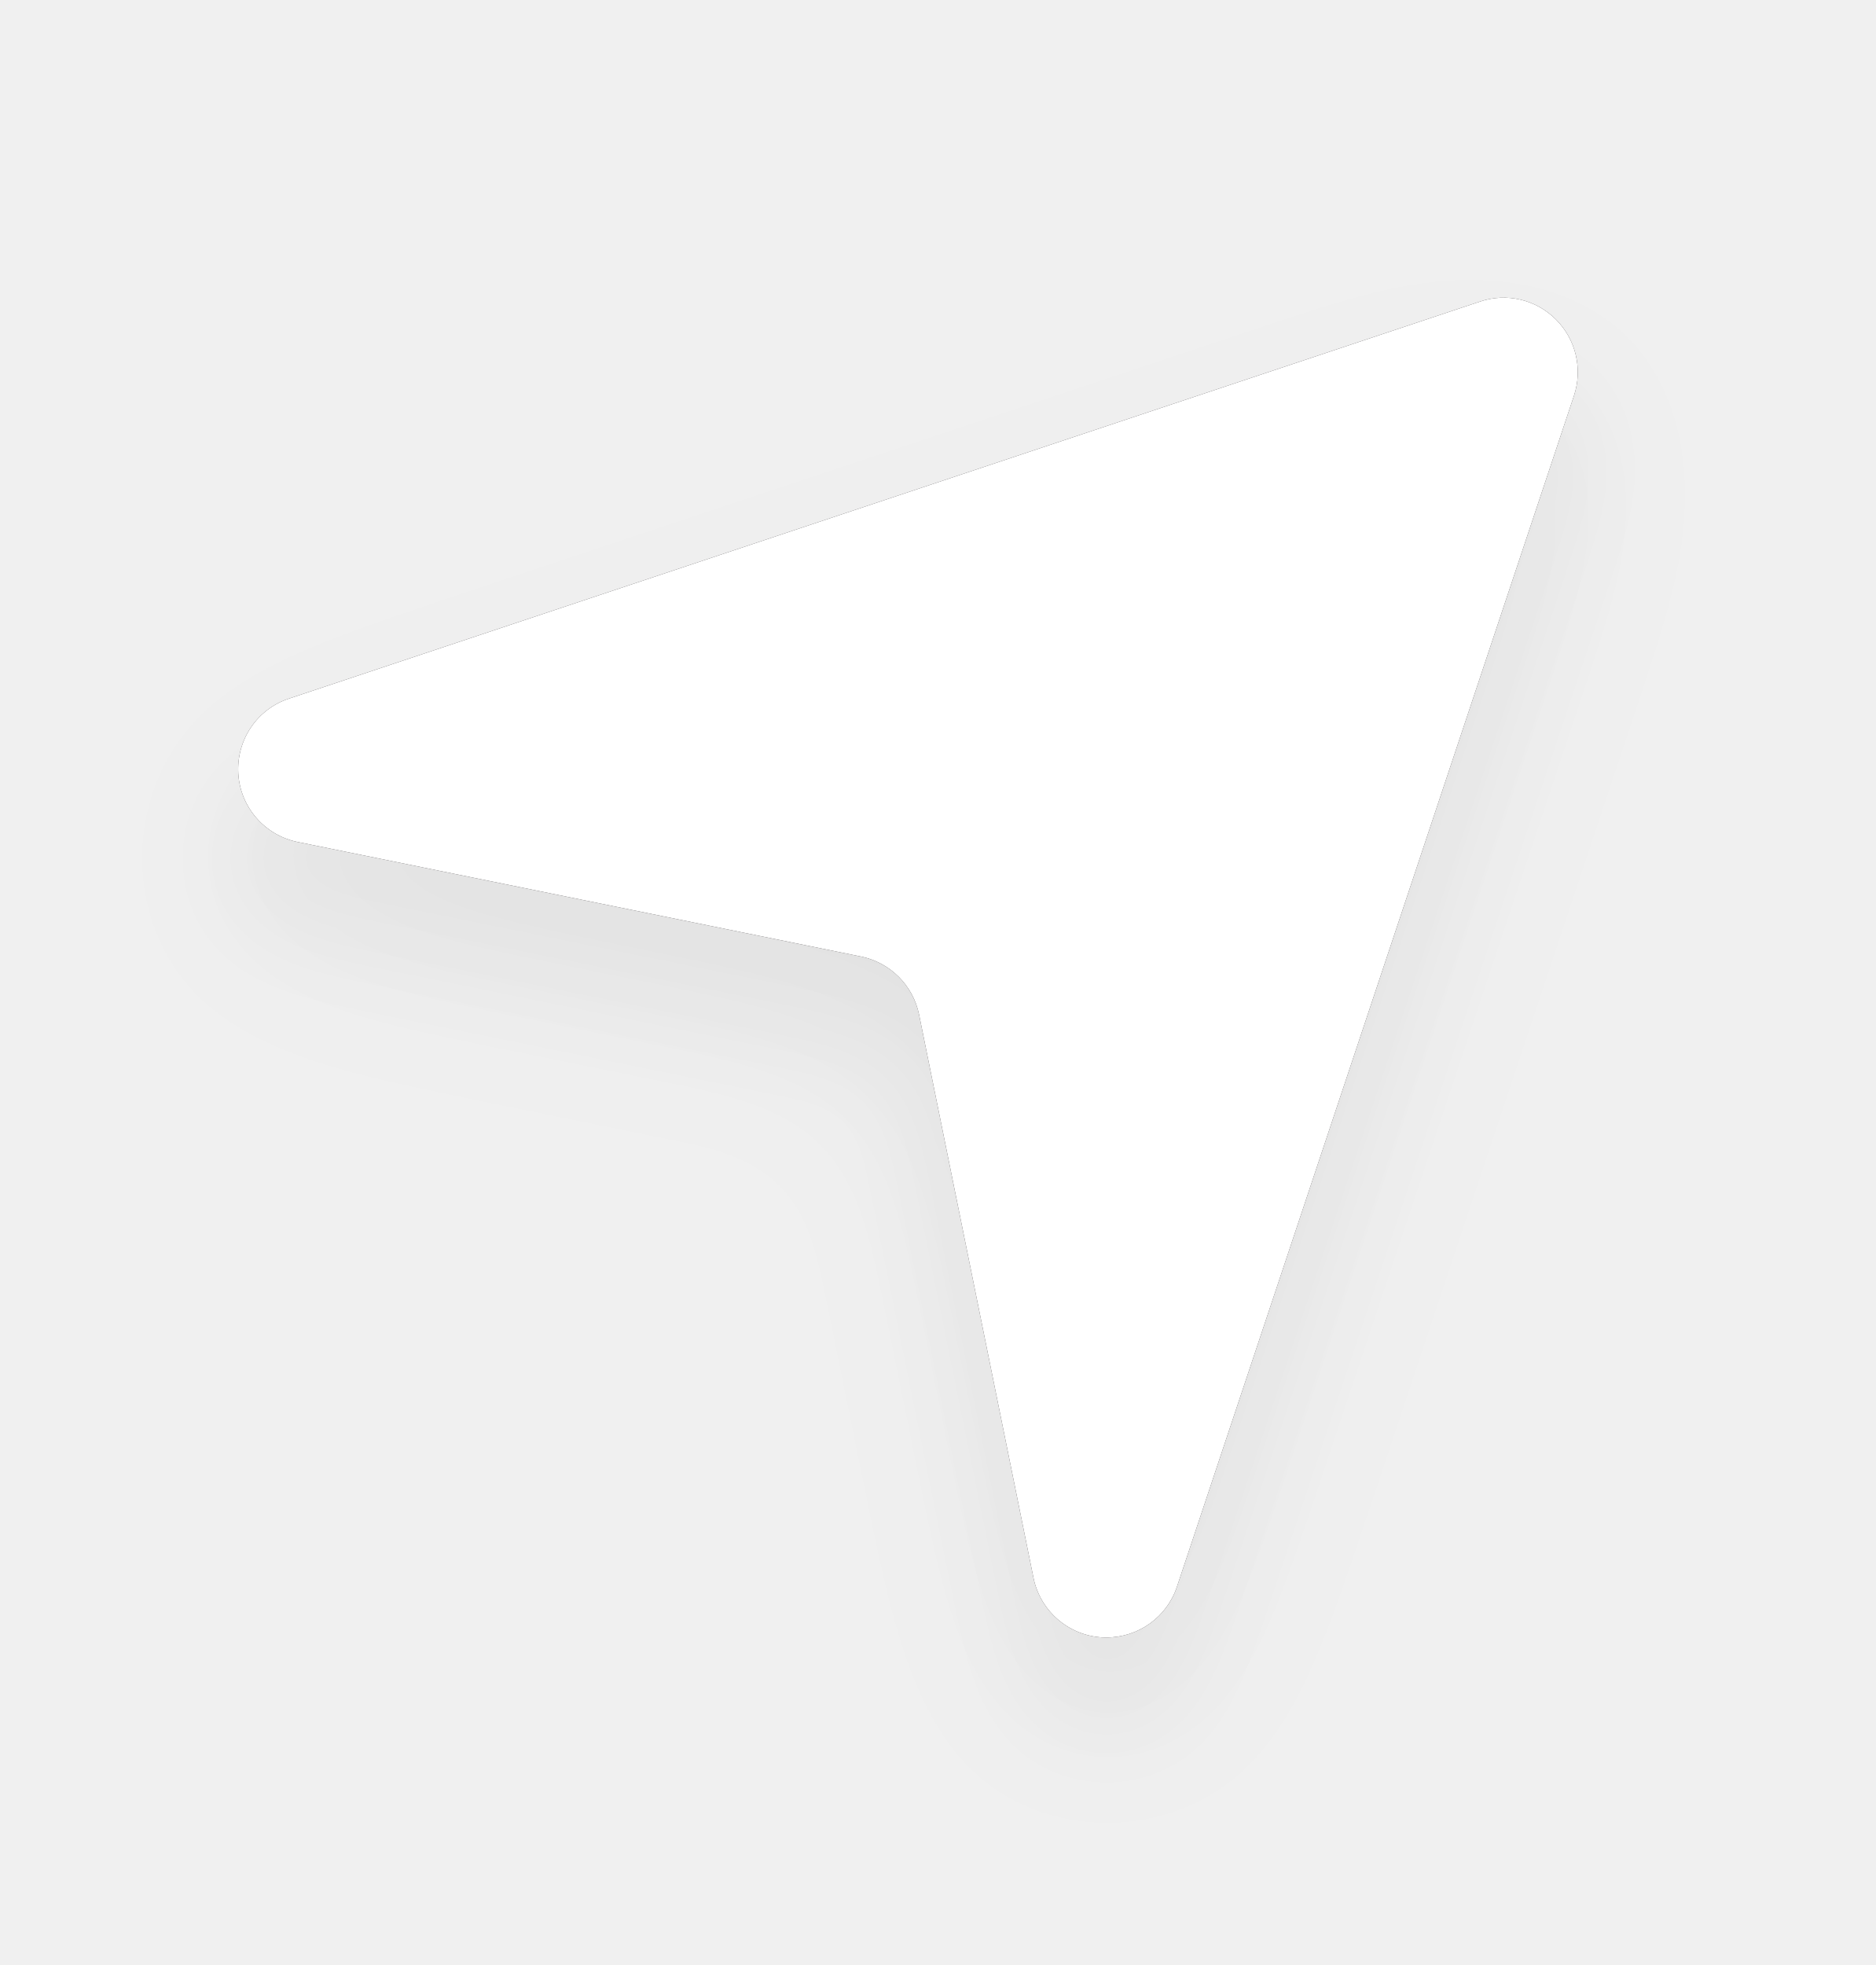
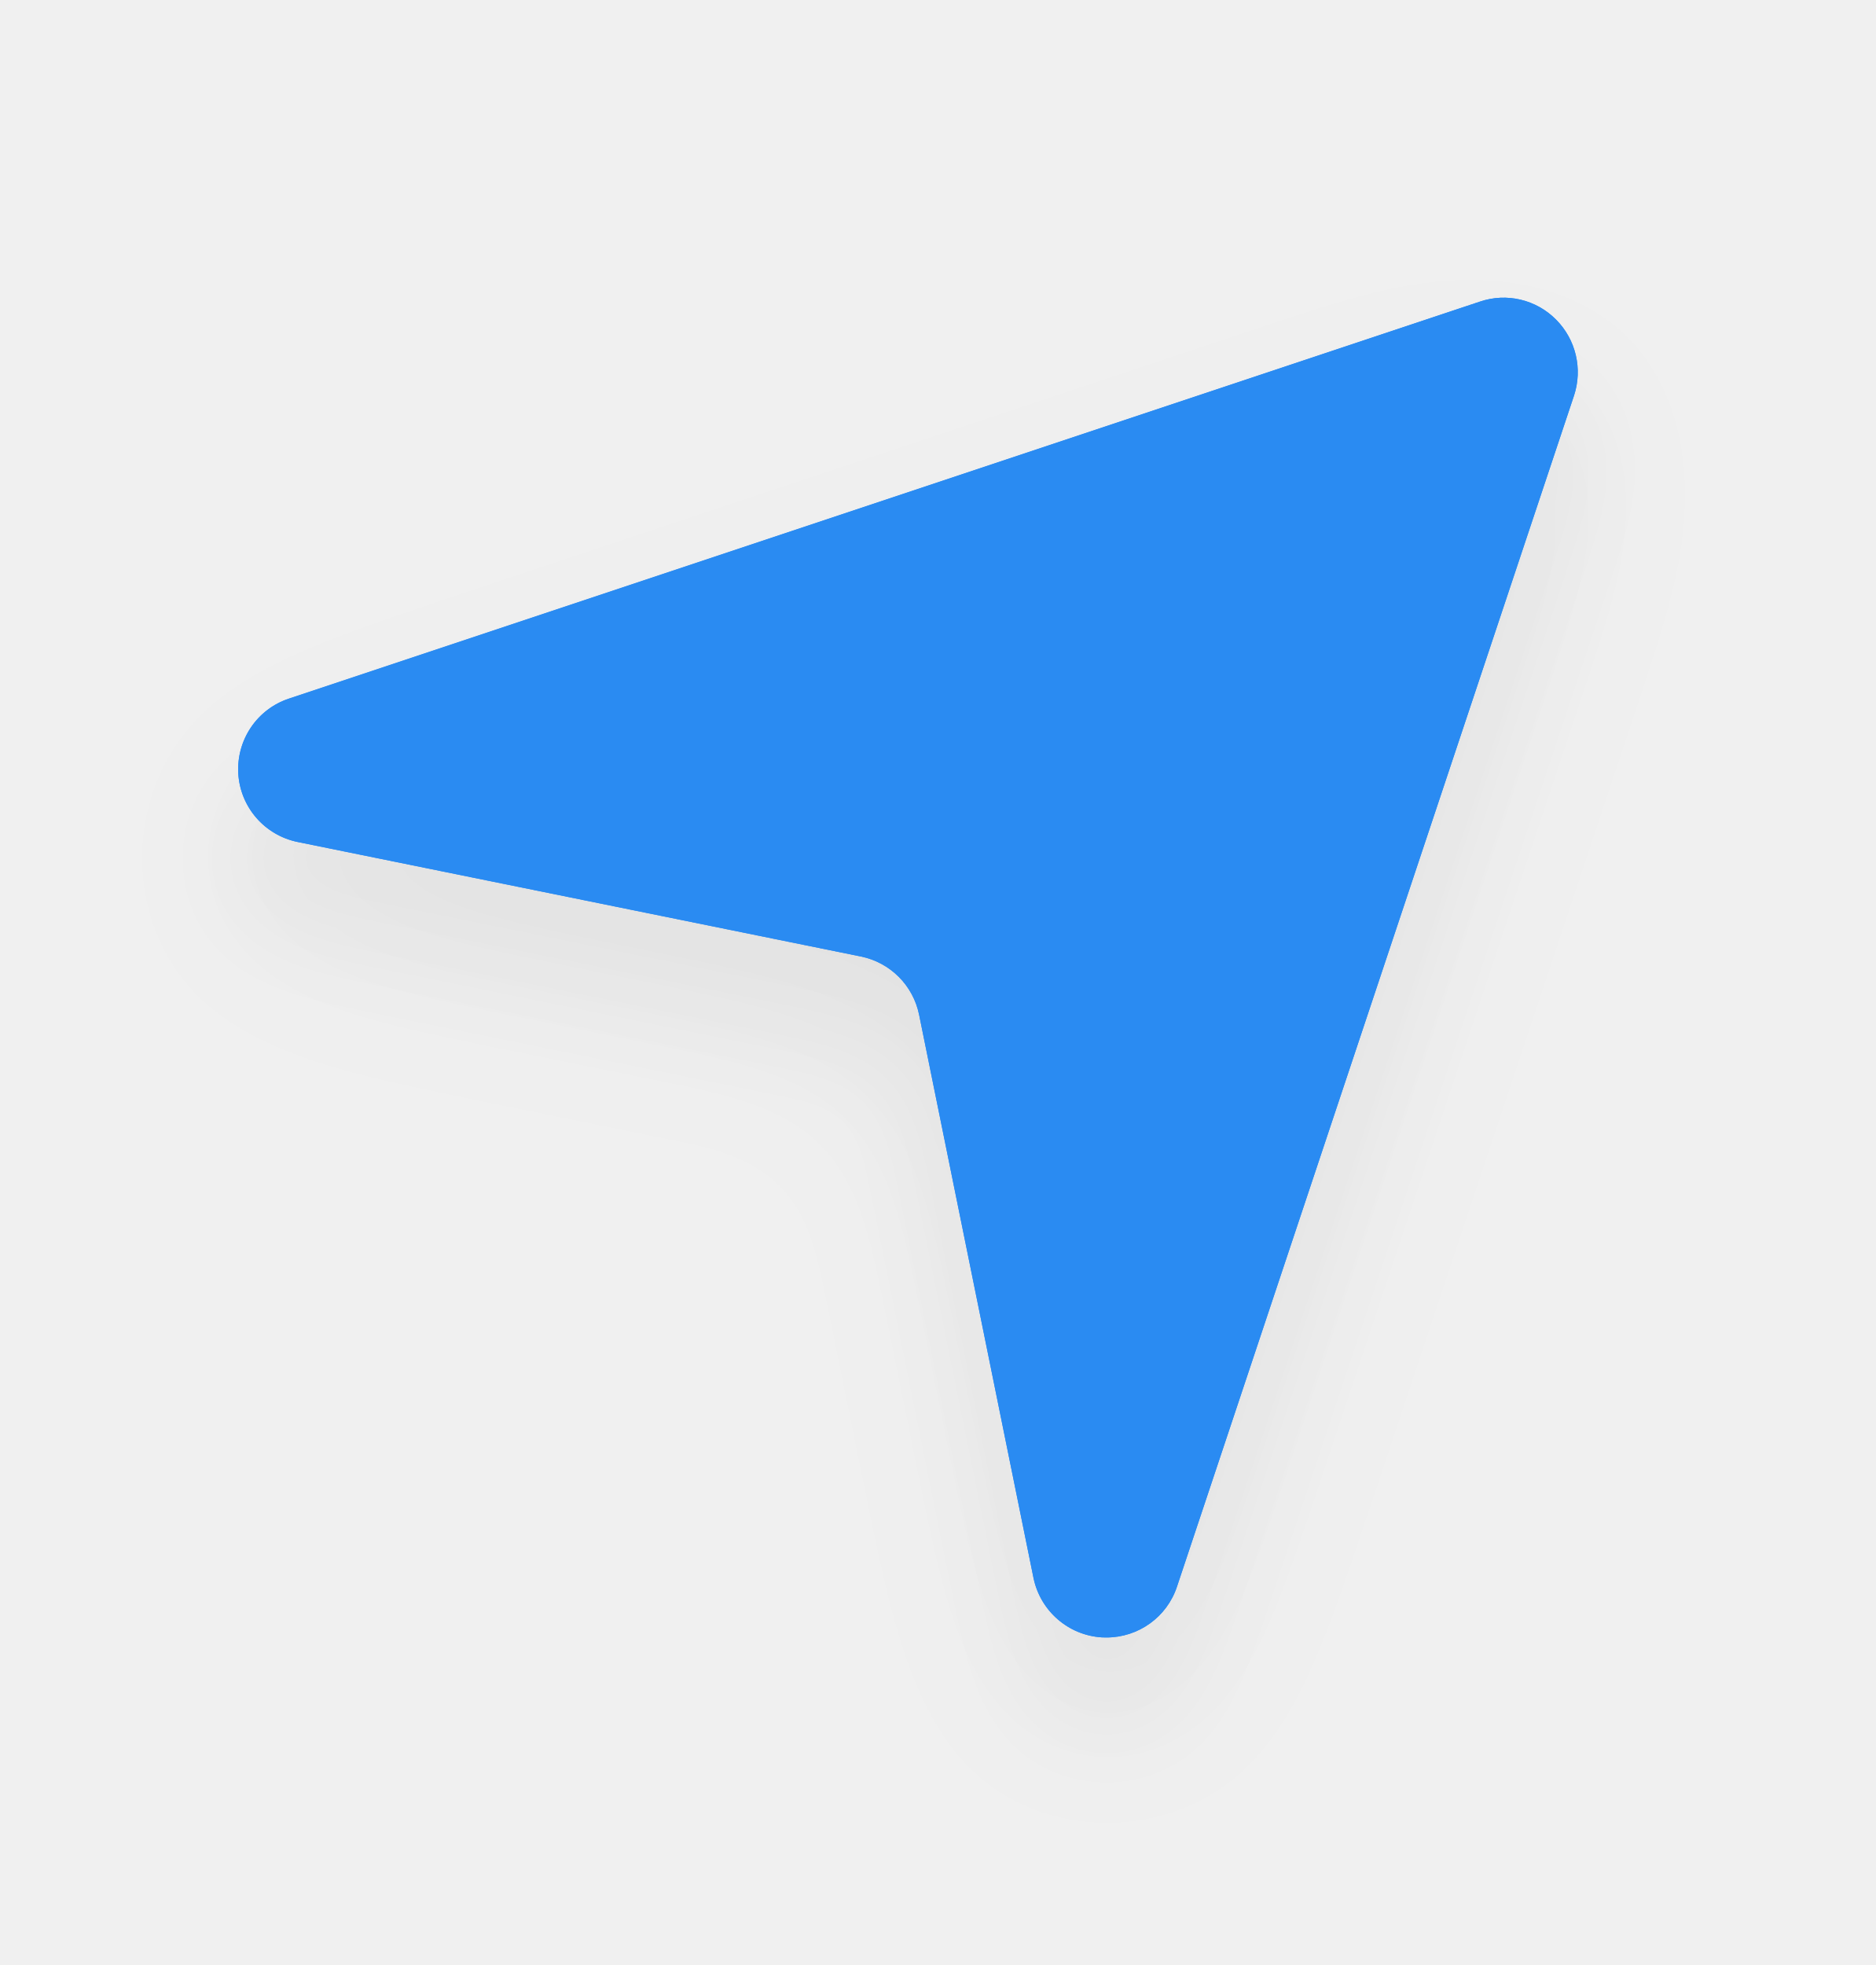
<svg xmlns="http://www.w3.org/2000/svg" width="21" height="22" viewBox="0 0 21 22" fill="none">
  <g filter="url(#filter0_dd)">
-     <path fill-rule="evenodd" clip-rule="evenodd" d="M12.389 18.333C12.372 18.333 12.355 18.332 12.338 18.332C11.962 18.309 11.648 18.036 11.572 17.666L10.291 11.36C10.224 11.032 9.968 10.776 9.64 10.709L3.334 9.427C2.964 9.352 2.691 9.038 2.668 8.662C2.646 8.284 2.878 7.939 3.237 7.821L16.57 3.377C16.869 3.275 17.199 3.353 17.422 3.577C17.646 3.801 17.723 4.131 17.624 4.43L13.179 17.763C13.066 18.106 12.746 18.333 12.389 18.333Z" fill="#231F20" />
+     <path fill-rule="evenodd" clip-rule="evenodd" d="M12.389 18.333C12.372 18.333 12.355 18.332 12.338 18.332C11.962 18.309 11.648 18.036 11.572 17.666L10.291 11.36C10.224 11.032 9.968 10.776 9.64 10.709L3.334 9.427C2.964 9.352 2.691 9.038 2.668 8.662C2.646 8.284 2.878 7.939 3.237 7.821L16.57 3.377C16.869 3.275 17.199 3.353 17.422 3.577C17.646 3.801 17.723 4.131 17.624 4.43L13.179 17.763C13.066 18.106 12.746 18.333 12.389 18.333Z" fill="#2a8bf2" />
    <mask id="mask0" mask-type="alpha" maskUnits="userSpaceOnUse" x="2" y="3" width="16" height="16">
-       <path fill-rule="evenodd" clip-rule="evenodd" d="M12.389 18.333C12.372 18.333 12.355 18.332 12.338 18.332C11.962 18.309 11.648 18.036 11.572 17.666L10.291 11.36C10.224 11.032 9.968 10.776 9.64 10.709L3.334 9.427C2.964 9.352 2.691 9.038 2.668 8.662C2.646 8.284 2.878 7.939 3.237 7.821L16.57 3.377C16.869 3.275 17.199 3.353 17.422 3.577C17.646 3.801 17.723 4.131 17.624 4.43L13.179 17.763C13.066 18.106 12.746 18.333 12.389 18.333Z" fill="white" />
+       <path fill-rule="evenodd" clip-rule="evenodd" d="M12.389 18.333C12.372 18.333 12.355 18.332 12.338 18.332C11.962 18.309 11.648 18.036 11.572 17.666L10.291 11.36C10.224 11.032 9.968 10.776 9.64 10.709L3.334 9.427C2.964 9.352 2.691 9.038 2.668 8.662C2.646 8.284 2.878 7.939 3.237 7.821L16.57 3.377C16.869 3.275 17.199 3.353 17.422 3.577C17.646 3.801 17.723 4.131 17.624 4.43L13.179 17.763C13.066 18.106 12.746 18.333 12.389 18.333Z" fill="#2a8bf2" />
    </mask>
    <g mask="url(#mask0)">
-       <rect x="1" width="20" height="20" fill="white" />
+       <rect x="1" width="20" height="20" fill="#2a8bf2" />
    </g>
  </g>
  <defs>
    <filter id="filter0_dd" x="-1" y="-1" width="24" height="24" filterUnits="userSpaceOnUse" color-interpolation-filters="sRGB">
      <feFlood flood-opacity="0" result="BackgroundImageFix" />
      <feColorMatrix in="SourceAlpha" type="matrix" values="0 0 0 0 0 0 0 0 0 0 0 0 0 0 0 0 0 0 127 0" />
      <feOffset dy="1" />
      <feGaussianBlur stdDeviation="0.5" />
      <feColorMatrix type="matrix" values="0 0 0 0 0 0 0 0 0 0 0 0 0 0 0 0 0 0 0.03 0" />
      <feBlend mode="normal" in2="BackgroundImageFix" result="effect1_dropShadow" />
      <feColorMatrix in="SourceAlpha" type="matrix" values="0 0 0 0 0 0 0 0 0 0 0 0 0 0 0 0 0 0 127 0" />
      <feOffset dy="1" />
      <feGaussianBlur stdDeviation="1" />
      <feColorMatrix type="matrix" values="0 0 0 0 0 0 0 0 0 0 0 0 0 0 0 0 0 0 0.03 0" />
      <feBlend mode="normal" in2="effect1_dropShadow" result="effect2_dropShadow" />
      <feBlend mode="normal" in="SourceGraphic" in2="effect2_dropShadow" result="shape" />
    </filter>
  </defs>
</svg>
